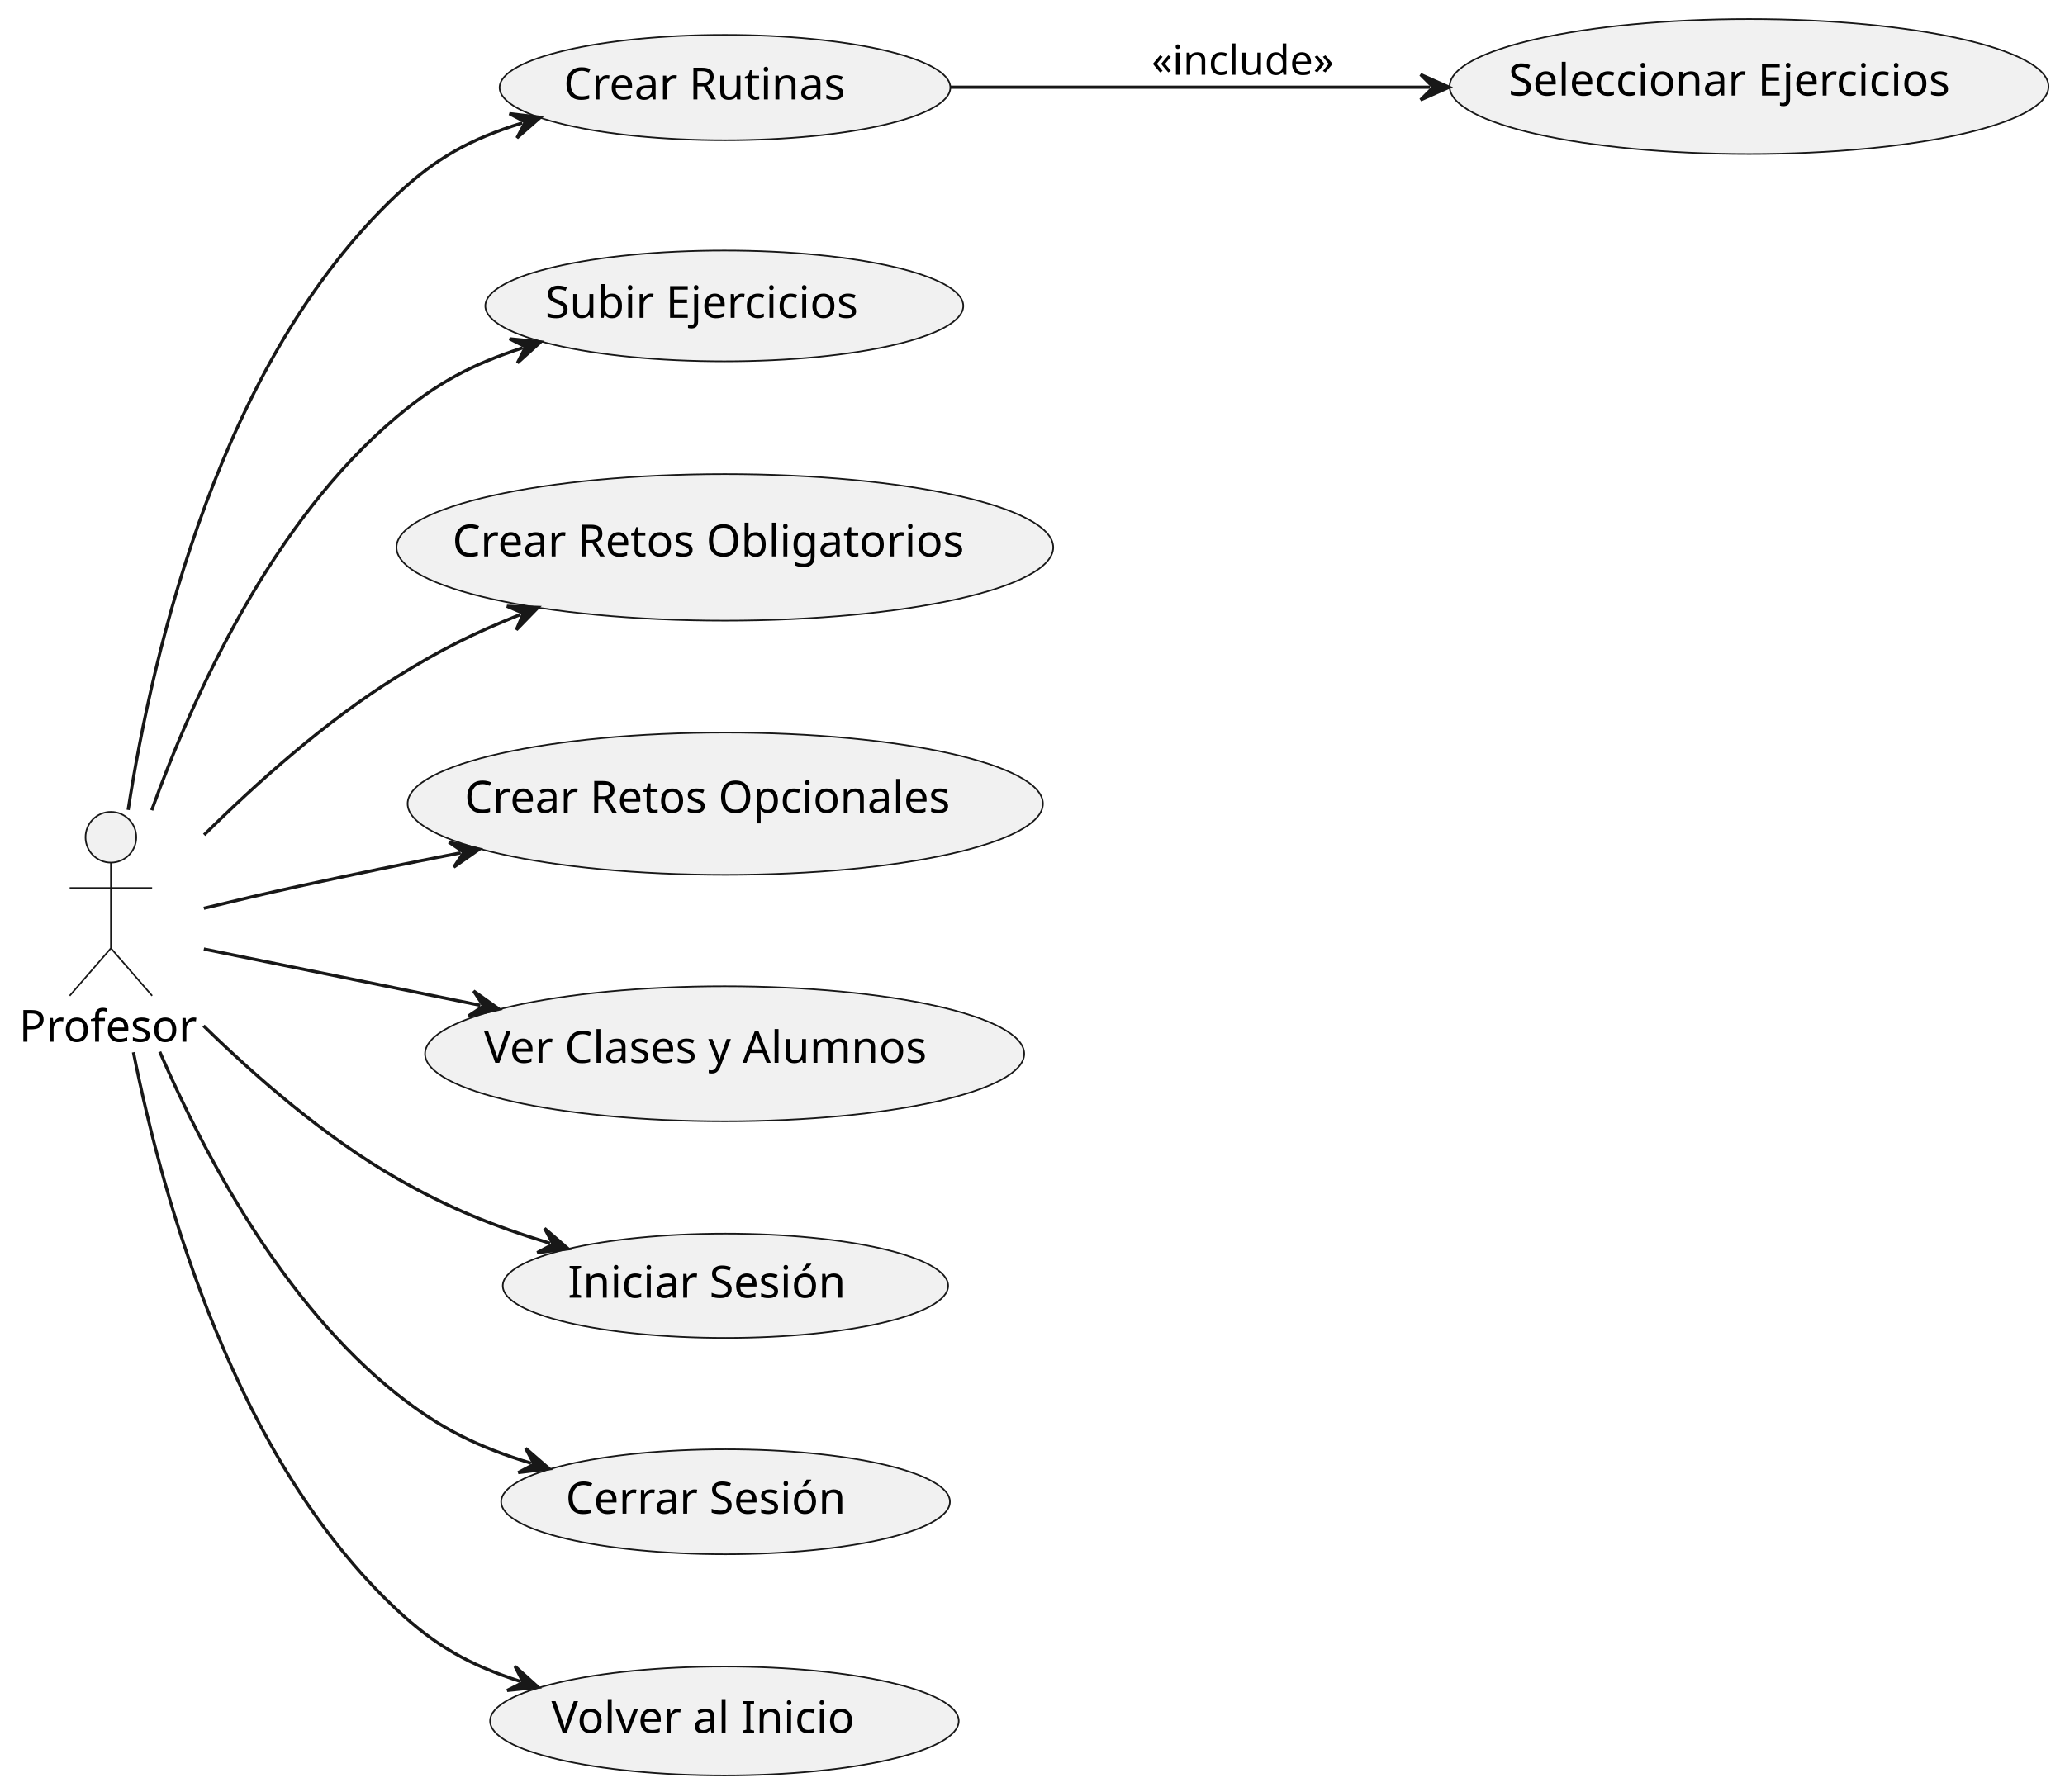
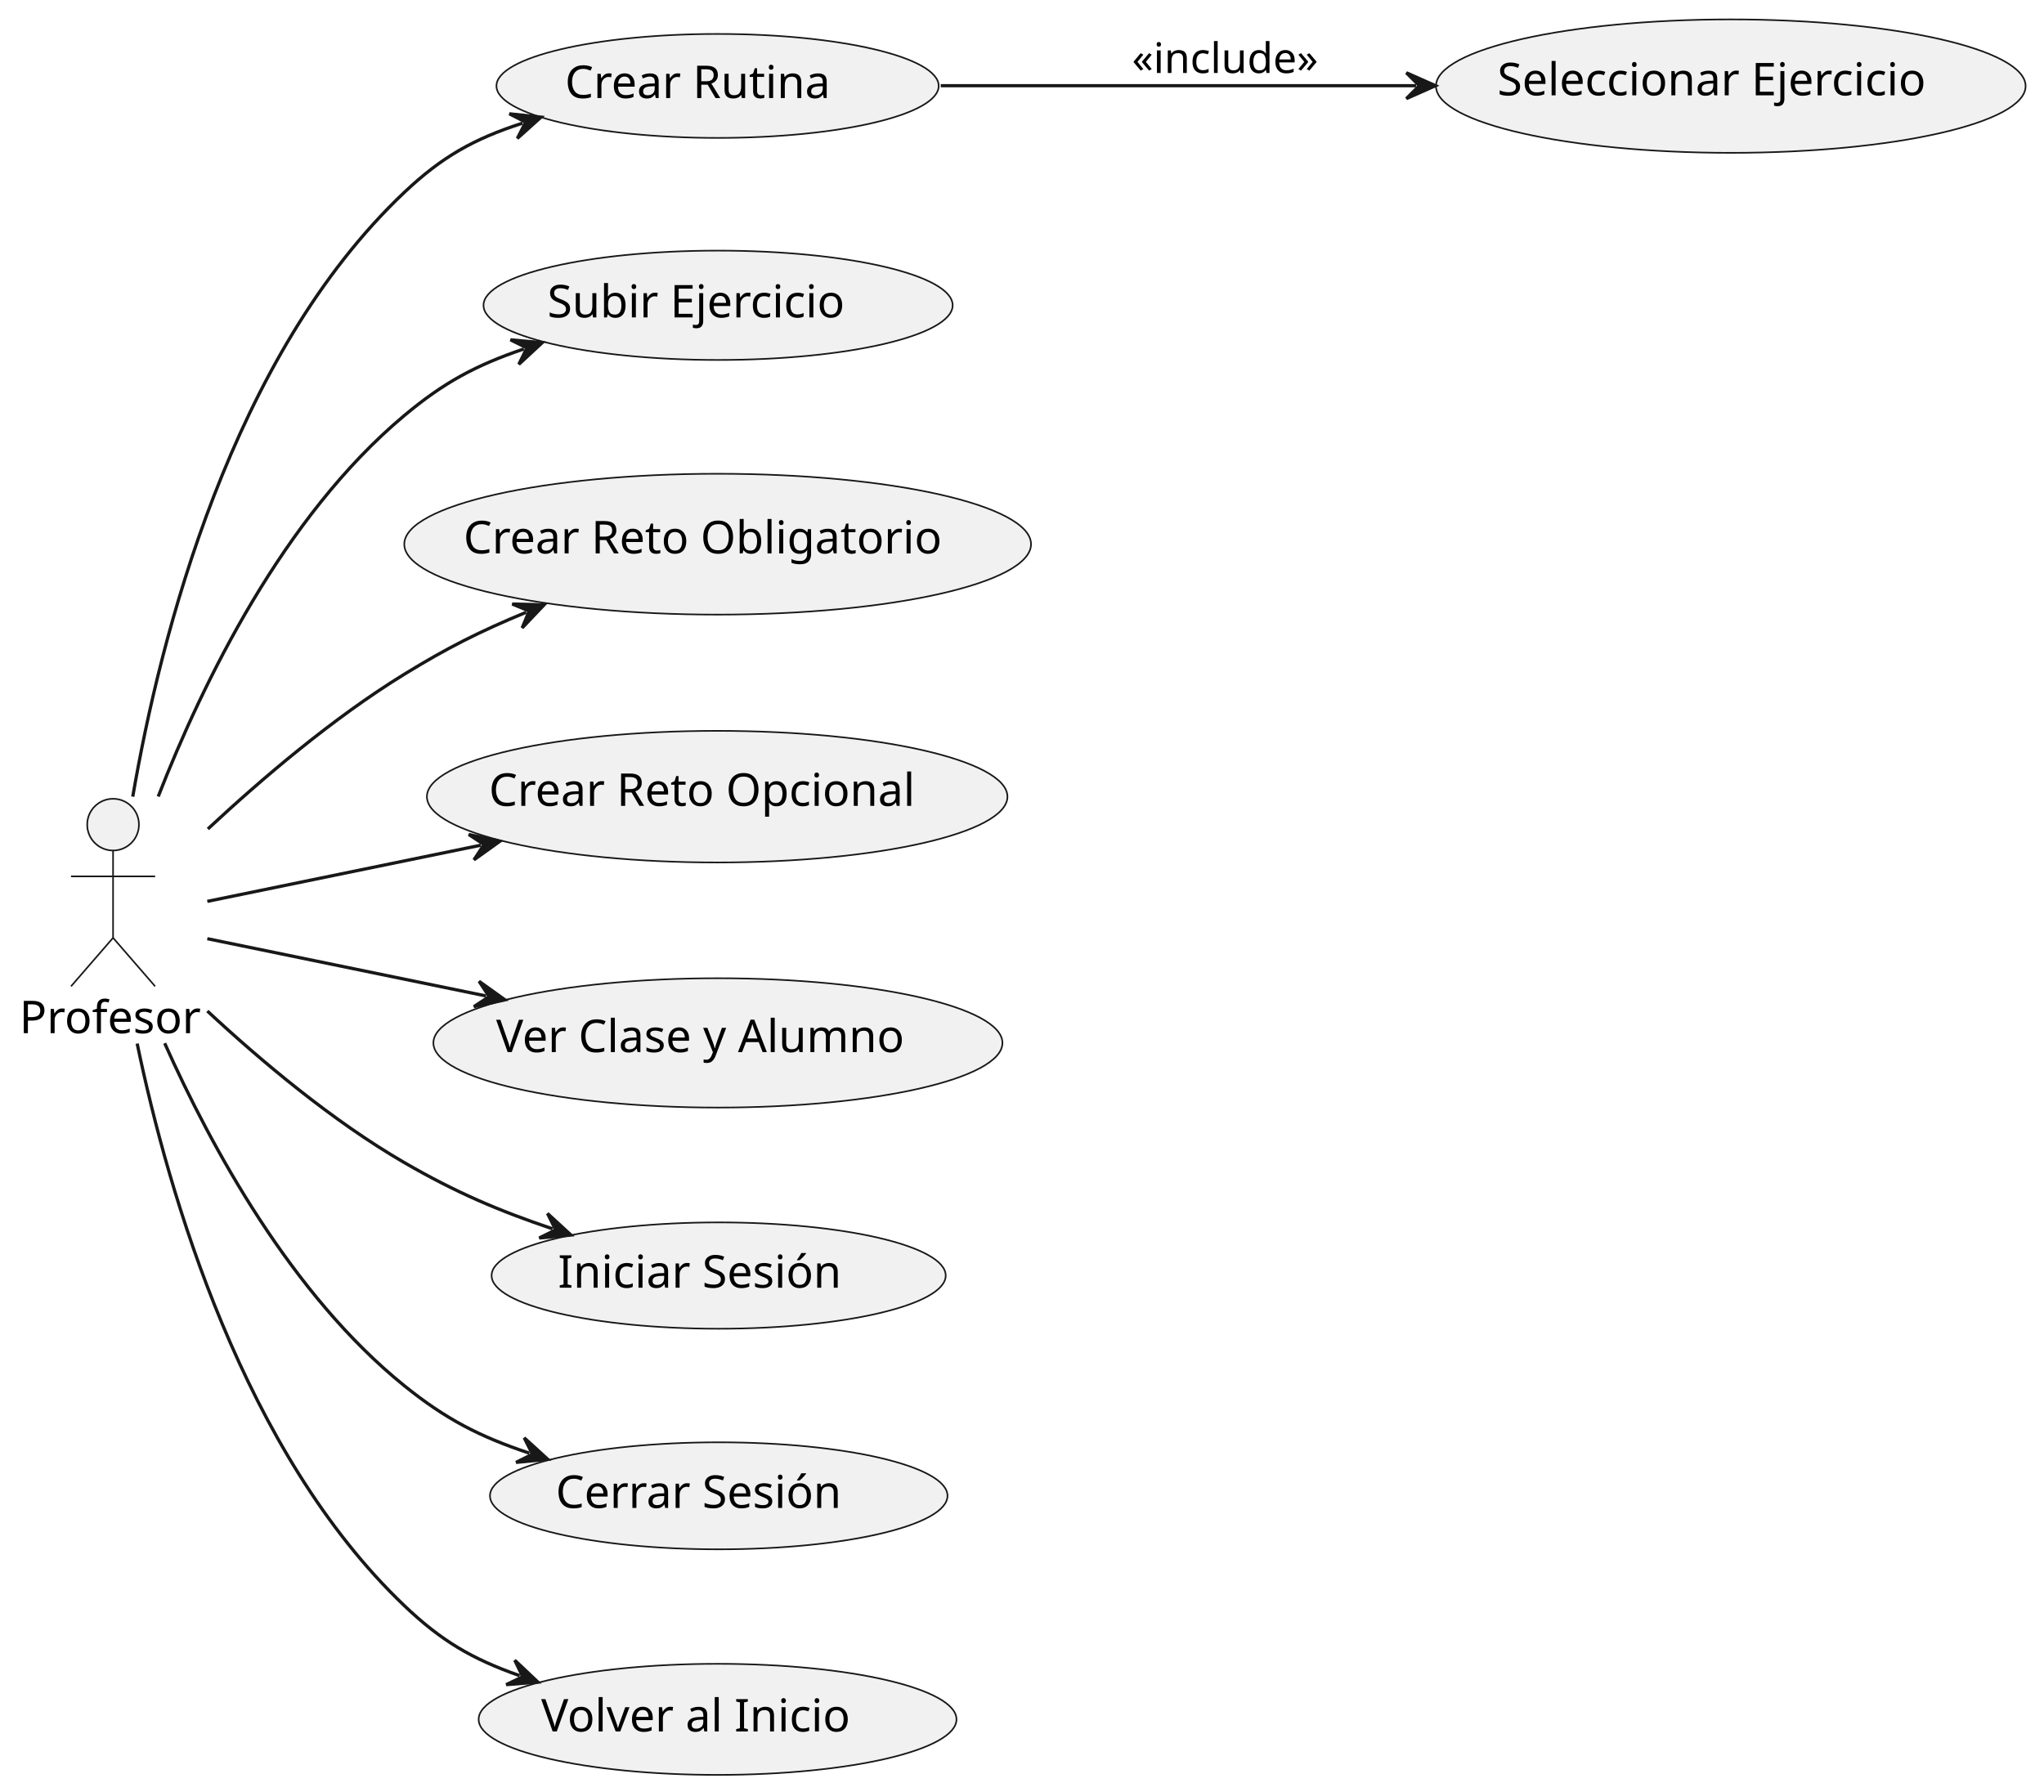
- <svg xmlns="http://www.w3.org/2000/svg" contentStyleType="text/css" height="565px" preserveAspectRatio="none" style="width:651px;height:565px;background:#FFFFFF;" version="1.1" viewBox="0 0 651 565" width="651px" zoomAndPan="magnify">
+ <svg xmlns="http://www.w3.org/2000/svg" contentStyleType="text/css" height="554px" preserveAspectRatio="none" style="width:632px;height:554px;background:#FFFFFF;" version="1.1" viewBox="0 0 632 554" width="632px" zoomAndPan="magnify">
  <defs />
  <g>
    <g id="elem_Profesor">
-       <ellipse cx="34.96" cy="264" fill="#F1F1F1" rx="8" ry="8" style="stroke:#181818;stroke-width:0.5;" />
-       <path d="M34.96,272 L34.96,299 M21.96,280 L47.96,280 M34.96,299 L21.96,314 M34.96,299 L47.96,314 " fill="none" style="stroke:#181818;stroke-width:0.5;" />
-       <text fill="#000000" font-family="sans-serif" font-size="14" lengthAdjust="spacing" textLength="57.921" x="6" y="328.495">Profesor</text>
+       <ellipse cx="34.96" cy="255" fill="#F1F1F1" rx="8" ry="8" style="stroke:#181818;stroke-width:0.5;" />
+       <path d="M34.96,263 L34.96,290 M21.96,271 L47.96,271 M34.96,290 L21.96,305 M34.96,290 L47.96,305 " fill="none" style="stroke:#181818;stroke-width:0.5;" />
+       <text fill="#000000" font-family="sans-serif" font-size="14" lengthAdjust="spacing" textLength="57.921" x="6" y="319.495">Profesor</text>
    </g>
    <g id="elem_CrearRutinas">
-       <ellipse cx="228.549" cy="27.61" fill="#F1F1F1" rx="71.049" ry="16.61" style="stroke:#181818;stroke-width:0.5;" />
-       <text fill="#000000" font-family="sans-serif" font-size="14" lengthAdjust="spacing" textLength="95.655" x="177.722" y="31.357">Crear Rutinas</text>
+       <ellipse cx="221.87" cy="26.574" fill="#F1F1F1" rx="68.37" ry="16.074" style="stroke:#181818;stroke-width:0.5;" />
+       <text fill="#000000" font-family="sans-serif" font-size="14" lengthAdjust="spacing" textLength="88.361" x="174.69" y="30.322">Crear Rutina</text>
    </g>
    <g id="elem_SeleccionarEjercicios">
-       <ellipse cx="551.406" cy="27.281" fill="#F1F1F1" rx="94.406" ry="21.281" style="stroke:#181818;stroke-width:0.5;" />
-       <text fill="#000000" font-family="sans-serif" font-size="14" lengthAdjust="spacing" textLength="151.648" x="475.582" y="30.128">Seleccionar Ejercicios</text>
+       <ellipse cx="535.157" cy="26.631" fill="#F1F1F1" rx="91.157" ry="20.631" style="stroke:#181818;stroke-width:0.5;" />
+       <text fill="#000000" font-family="sans-serif" font-size="14" lengthAdjust="spacing" textLength="144.355" x="462.979" y="29.478">Seleccionar Ejercicio</text>
    </g>
    <g id="elem_SubirEjercicios">
-       <ellipse cx="228.338" cy="96.468" fill="#F1F1F1" rx="75.338" ry="17.468" style="stroke:#181818;stroke-width:0.5;" />
-       <text fill="#000000" font-family="sans-serif" font-size="14" lengthAdjust="spacing" textLength="106.88" x="171.898" y="100.215">Subir Ejercicios</text>
+       <ellipse cx="222.03" cy="94.406" fill="#F1F1F1" rx="72.529" ry="16.906" style="stroke:#181818;stroke-width:0.5;" />
+       <text fill="#000000" font-family="sans-serif" font-size="14" lengthAdjust="spacing" textLength="99.586" x="169.237" y="98.153">Subir Ejercicio</text>
    </g>
    <g id="elem_CrearRetosObligatorios">
-       <ellipse cx="228.517" cy="172.603" fill="#F1F1F1" rx="103.517" ry="23.104" style="stroke:#181818;stroke-width:0.5;" />
-       <text fill="#000000" font-family="sans-serif" font-size="14" lengthAdjust="spacing" textLength="171.78" x="142.627" y="175.45">Crear Retos Obligatorios</text>
+       <ellipse cx="221.896" cy="168.279" fill="#F1F1F1" rx="96.896" ry="21.779" style="stroke:#181818;stroke-width:0.5;" />
+       <text fill="#000000" font-family="sans-serif" font-size="14" lengthAdjust="spacing" textLength="157.192" x="143.3" y="171.126">Crear Reto Obligatorio</text>
    </g>
    <g id="elem_CrearRetosOpcionales">
-       <ellipse cx="228.645" cy="253.429" fill="#F1F1F1" rx="100.145" ry="22.429" style="stroke:#181818;stroke-width:0.5;" />
-       <text fill="#000000" font-family="sans-serif" font-size="14" lengthAdjust="spacing" textLength="164.377" x="146.456" y="256.276">Crear Retos Opcionales</text>
+       <ellipse cx="221.75" cy="246.35" fill="#F1F1F1" rx="89.75" ry="20.35" style="stroke:#181818;stroke-width:0.5;" />
+       <text fill="#000000" font-family="sans-serif" font-size="14" lengthAdjust="spacing" textLength="141.176" x="151.162" y="249.197">Crear Reto Opcional</text>
    </g>
    <g id="elem_VerClasesAlumnos">
-       <ellipse cx="228.446" cy="332.289" fill="#F1F1F1" rx="94.446" ry="21.289" style="stroke:#181818;stroke-width:0.5;" />
-       <text fill="#000000" font-family="sans-serif" font-size="14" lengthAdjust="spacing" textLength="151.737" x="152.577" y="335.136">Ver Clases y Alumnos</text>
+       <ellipse cx="221.978" cy="322.496" fill="#F1F1F1" rx="87.978" ry="19.996" style="stroke:#181818;stroke-width:0.5;" />
+       <text fill="#000000" font-family="sans-serif" font-size="14" lengthAdjust="spacing" textLength="137.149" x="153.404" y="325.342">Ver Clase y Alumno</text>
    </g>
    <g id="elem_IniciarSesion">
-       <ellipse cx="228.706" cy="405.441" fill="#F1F1F1" rx="70.206" ry="16.441" style="stroke:#181818;stroke-width:0.5;" />
-       <text fill="#000000" font-family="sans-serif" font-size="14" lengthAdjust="spacing" textLength="93.386" x="179.013" y="409.189">Iniciar Sesión</text>
+       <ellipse cx="222.206" cy="394.441" fill="#F1F1F1" rx="70.206" ry="16.441" style="stroke:#181818;stroke-width:0.5;" />
+       <text fill="#000000" font-family="sans-serif" font-size="14" lengthAdjust="spacing" textLength="93.386" x="172.513" y="398.189">Iniciar Sesión</text>
    </g>
    <g id="elem_CerrarSesion">
-       <ellipse cx="228.733" cy="473.547" fill="#F1F1F1" rx="70.733" ry="16.547" style="stroke:#181818;stroke-width:0.5;" />
-       <text fill="#000000" font-family="sans-serif" font-size="14" lengthAdjust="spacing" textLength="94.808" x="178.329" y="477.294">Cerrar Sesión</text>
+       <ellipse cx="222.233" cy="462.547" fill="#F1F1F1" rx="70.733" ry="16.547" style="stroke:#181818;stroke-width:0.5;" />
+       <text fill="#000000" font-family="sans-serif" font-size="14" lengthAdjust="spacing" textLength="94.808" x="171.829" y="466.294">Cerrar Sesión</text>
    </g>
    <g id="elem_VolverInicio">
-       <ellipse cx="228.373" cy="542.674" fill="#F1F1F1" rx="73.873" ry="17.174" style="stroke:#181818;stroke-width:0.5;" />
-       <text fill="#000000" font-family="sans-serif" font-size="14" lengthAdjust="spacing" textLength="103.1" x="173.823" y="546.422">Volver al Inicio</text>
+       <ellipse cx="221.873" cy="531.674" fill="#F1F1F1" rx="73.873" ry="17.174" style="stroke:#181818;stroke-width:0.5;" />
+       <text fill="#000000" font-family="sans-serif" font-size="14" lengthAdjust="spacing" textLength="103.1" x="167.323" y="535.422">Volver al Inicio</text>
    </g>
    <g id="link_Profesor_CrearRutinas">
-       <path d="M40.4,255.39 C48.3,204.24 69.62,113.76 125,61.5 C137.48,49.73 148.399,43.807 164.649,38.767 " fill="none" id="Profesor-to-CrearRutinas" style="stroke:#181818;stroke-width:1;" />
-       <polygon fill="#181818" points="170.38,36.99,160.599,35.836,165.604,38.471,162.969,43.477,170.38,36.99" style="stroke:#181818;stroke-width:1;" />
+       <path d="M41.05,246.35 C49.6,196.6 71.58,110 125,59.5 C136.65,48.48 146.443,42.981 161.583,38.071 " fill="none" id="Profesor-to-CrearRutinas" style="stroke:#181818;stroke-width:1;" />
+       <polygon fill="#181818" points="167.29,36.22,157.495,35.191,162.534,37.762,159.963,42.801,167.29,36.22" style="stroke:#181818;stroke-width:1;" />
    </g>
    <g id="link_Profesor_SubirEjercicios">
-       <path d="M47.82,255.49 C61.06,218.86 85.93,164.32 125,131.5 C137.96,120.61 148.768,114.927 164.738,109.697 " fill="none" id="Profesor-to-SubirEjercicios" style="stroke:#181818;stroke-width:1;" />
-       <polygon fill="#181818" points="170.44,107.83,160.642,106.83,165.688,109.386,163.132,114.432,170.44,107.83" style="stroke:#181818;stroke-width:1;" />
+       <path d="M48.92,246.31 C62.64,211.13 87.56,159.8 125,128.5 C137.21,118.29 147.02,112.994 161.97,107.904 " fill="none" id="Profesor-to-SubirEjercicios" style="stroke:#181818;stroke-width:1;" />
+       <polygon fill="#181818" points="167.65,105.97,157.841,105.084,162.917,107.582,160.419,112.657,167.65,105.97" style="stroke:#181818;stroke-width:1;" />
    </g>
    <g id="link_Profesor_CrearRetosObligatorios">
-       <path d="M64.35,263.26 C80.86,246.92 102.77,227.32 125,213.5 C138.75,204.95 149.021,199.803 164.081,193.763 " fill="none" id="Profesor-to-CrearRetosObligatorios" style="stroke:#181818;stroke-width:1;" />
-       <polygon fill="#181818" points="169.65,191.53,159.808,191.168,165.009,193.391,162.786,198.593,169.65,191.53" style="stroke:#181818;stroke-width:1;" />
+       <path d="M64.27,256.34 C80.94,240.81 103.01,222 125,208.5 C138.39,200.28 148.218,195.328 162.688,189.328 " fill="none" id="Profesor-to-CrearRetosObligatorios" style="stroke:#181818;stroke-width:1;" />
+       <polygon fill="#181818" points="168.23,187.03,158.384,186.782,163.611,188.945,161.448,194.172,168.23,187.03" style="stroke:#181818;stroke-width:1;" />
    </g>
    <g id="link_Profesor_CrearRetosOpcionales">
-       <path d="M64.26,286.41 C73.7,284.12 84.28,281.62 94,279.5 C112.46,275.48 126.532,272.582 145.242,268.922 " fill="none" id="Profesor-to-CrearRetosOpcionales" style="stroke:#181818;stroke-width:1;" />
-       <polygon fill="#181818" points="151.13,267.77,141.53,265.572,146.223,268.73,143.065,273.423,151.13,267.77" style="stroke:#181818;stroke-width:1;" />
+       <path d="M64.1,278.73 C88.05,273.81 117.573,267.747 148.683,261.357 " fill="none" id="Profesor-to-CrearRetosOpcionales" style="stroke:#181818;stroke-width:1;" />
+       <polygon fill="#181818" points="154.56,260.15,144.939,258.043,149.662,261.156,146.549,265.879,154.56,260.15" style="stroke:#181818;stroke-width:1;" />
    </g>
    <g id="link_Profesor_VerClasesAlumnos">
-       <path d="M64.26,299.25 C88.71,304.23 119.221,310.453 151.451,317.013 " fill="none" id="Profesor-to-VerClasesAlumnos" style="stroke:#181818;stroke-width:1;" />
-       <polygon fill="#181818" points="157.33,318.21,149.309,312.495,152.43,317.213,147.713,320.335,157.33,318.21" style="stroke:#181818;stroke-width:1;" />
+       <path d="M64.1,290.27 C88.46,295.28 118.773,301.502 150.263,307.973 " fill="none" id="Profesor-to-VerClasesAlumnos" style="stroke:#181818;stroke-width:1;" />
+       <polygon fill="#181818" points="156.14,309.18,148.129,303.45,151.242,308.174,146.519,311.287,156.14,309.18" style="stroke:#181818;stroke-width:1;" />
    </g>
    <g id="link_Profesor_IniciarSesion">
-       <path d="M64.16,323.46 C80.62,339.54 102.53,358.64 125,371.5 C141.68,381.05 155.69,386.652 173.39,392.042 " fill="none" id="Profesor-to-IniciarSesion" style="stroke:#181818;stroke-width:1;" />
-       <polygon fill="#181818" points="179.13,393.79,171.686,387.342,174.347,392.333,169.355,394.995,179.13,393.79" style="stroke:#181818;stroke-width:1;" />
+       <path d="M64.11,312.64 C80.72,328.08 102.79,346.64 125,359.5 C140.97,368.75 154.115,374.341 170.855,379.991 " fill="none" id="Profesor-to-IniciarSesion" style="stroke:#181818;stroke-width:1;" />
+       <polygon fill="#181818" points="176.54,381.91,169.292,375.242,171.803,380.311,166.733,382.822,176.54,381.91" style="stroke:#181818;stroke-width:1;" />
    </g>
    <g id="link_Profesor_CerrarSesion">
-       <path d="M50.36,331.66 C64.6,364.6 89.45,411.23 125,439.5 C138.87,450.53 150.721,456.3 167.411,461.39 " fill="none" id="Profesor-to-CerrarSesion" style="stroke:#181818;stroke-width:1;" />
-       <polygon fill="#181818" points="173.15,463.14,165.708,456.689,168.368,461.682,163.375,464.341,173.15,463.14" style="stroke:#181818;stroke-width:1;" />
+       <path d="M50.92,322.6 C65.37,354.95 90.23,400.45 125,428.5 C137.8,438.82 148.278,444.234 163.678,449.364 " fill="none" id="Profesor-to-CerrarSesion" style="stroke:#181818;stroke-width:1;" />
+       <polygon fill="#181818" points="169.37,451.26,162.095,444.621,164.626,449.68,159.567,452.211,169.37,451.26" style="stroke:#181818;stroke-width:1;" />
    </g>
    <g id="link_Profesor_VolverInicio">
-       <path d="M42.06,331.8 C51.55,379.38 74.35,460.04 125,507.5 C137.35,519.07 147.974,524.976 163.974,530.176 " fill="none" id="Profesor-to-VolverInicio" style="stroke:#181818;stroke-width:1;" />
-       <polygon fill="#181818" points="169.68,532.03,162.357,525.444,164.925,530.485,159.884,533.052,169.68,532.03" style="stroke:#181818;stroke-width:1;" />
+       <path d="M42.41,322.7 C52.21,369.71 75.3,449.13 125,496.5 C136.43,507.39 145.851,512.947 160.671,518.167 " fill="none" id="Profesor-to-VolverInicio" style="stroke:#181818;stroke-width:1;" />
+       <polygon fill="#181818" points="166.33,520.16,159.17,513.397,161.614,518.499,156.512,520.943,166.33,520.16" style="stroke:#181818;stroke-width:1;" />
    </g>
    <g id="link_CrearRutinas_SeleccionarEjercicios">
-       <path d="M299.55,27.5 C345.67,27.5 400.58,27.5 450.84,27.5 " fill="none" id="CrearRutinas-to-SeleccionarEjercicios" style="stroke:#181818;stroke-width:1;" />
-       <polygon fill="#181818" points="456.84,27.5,447.84,23.5,451.84,27.5,447.84,31.5,456.84,27.5" style="stroke:#181818;stroke-width:1;" />
-       <text fill="#000000" font-family="sans-serif" font-size="13" lengthAdjust="spacing" textLength="63.007" x="363" y="23.567">«include»</text>
+       <path d="M290.87,26.5 C335.73,26.5 389.04,26.5 437.84,26.5 " fill="none" id="CrearRutinas-to-SeleccionarEjercicios" style="stroke:#181818;stroke-width:1;" />
+       <polygon fill="#181818" points="443.84,26.5,434.84,22.5,438.84,26.5,434.84,30.5,443.84,26.5" style="stroke:#181818;stroke-width:1;" />
+       <text fill="#000000" font-family="sans-serif" font-size="13" lengthAdjust="spacing" textLength="63.007" x="350" y="22.567">«include»</text>
    </g>
  </g>
</svg>
